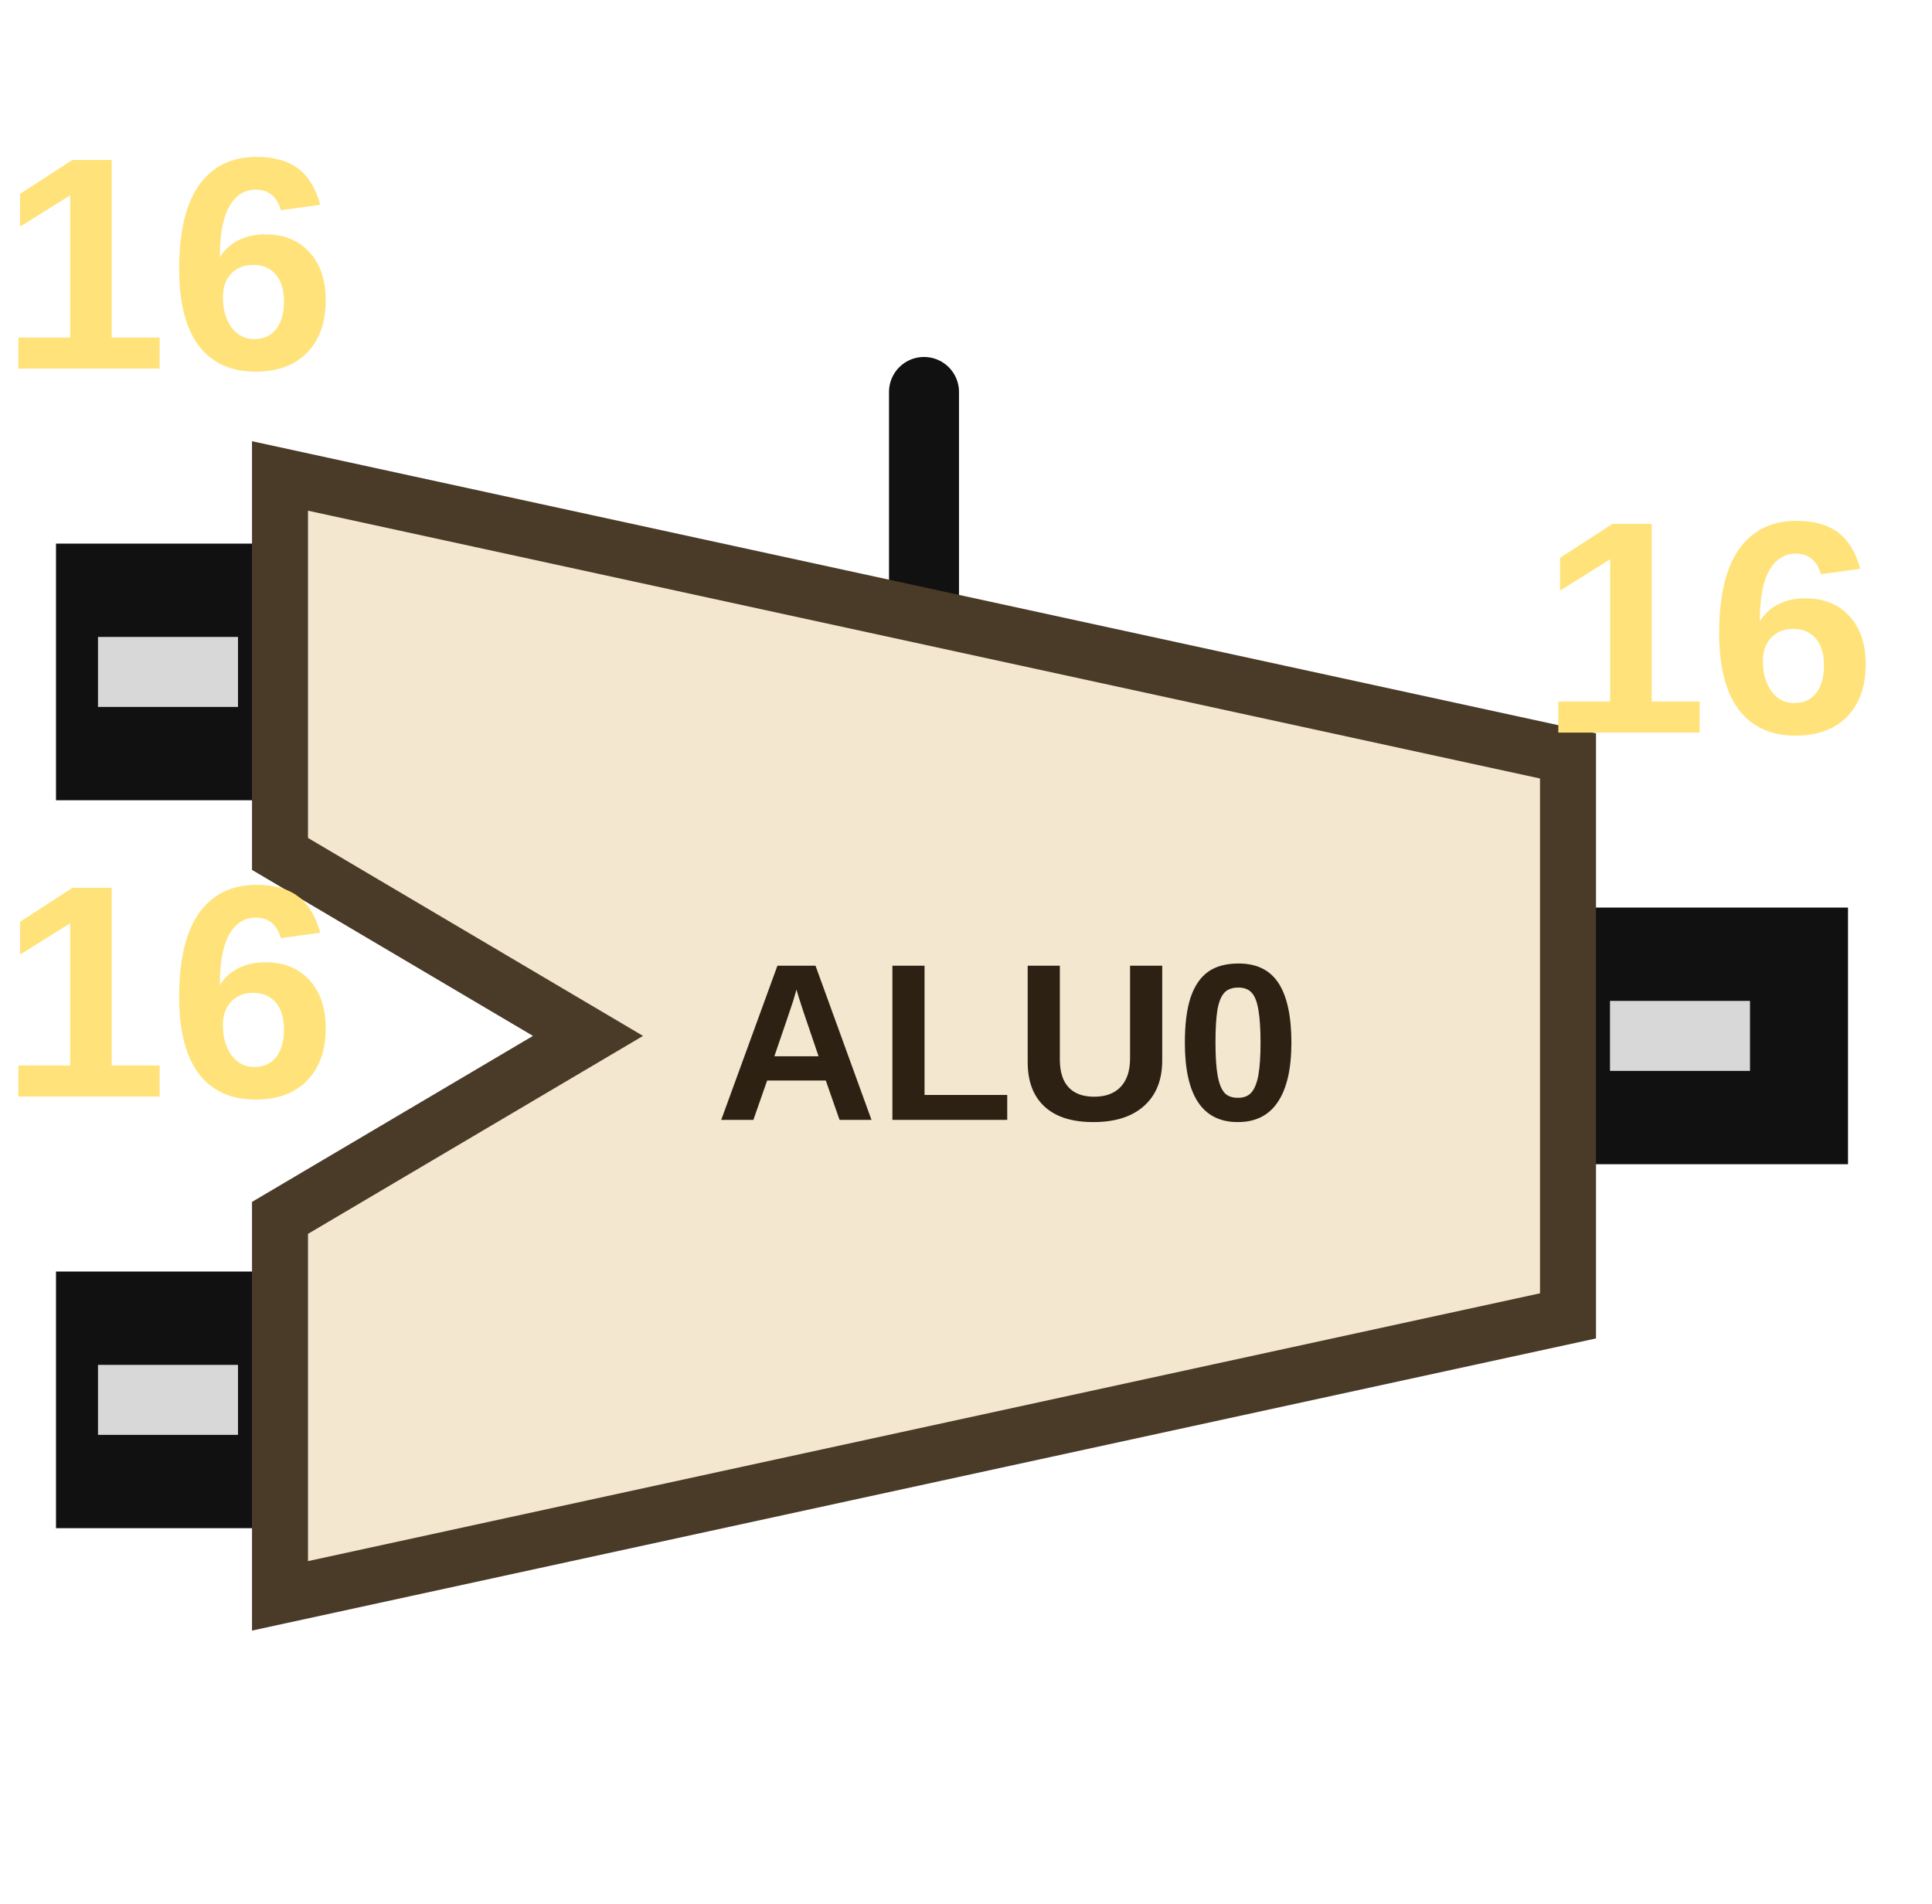
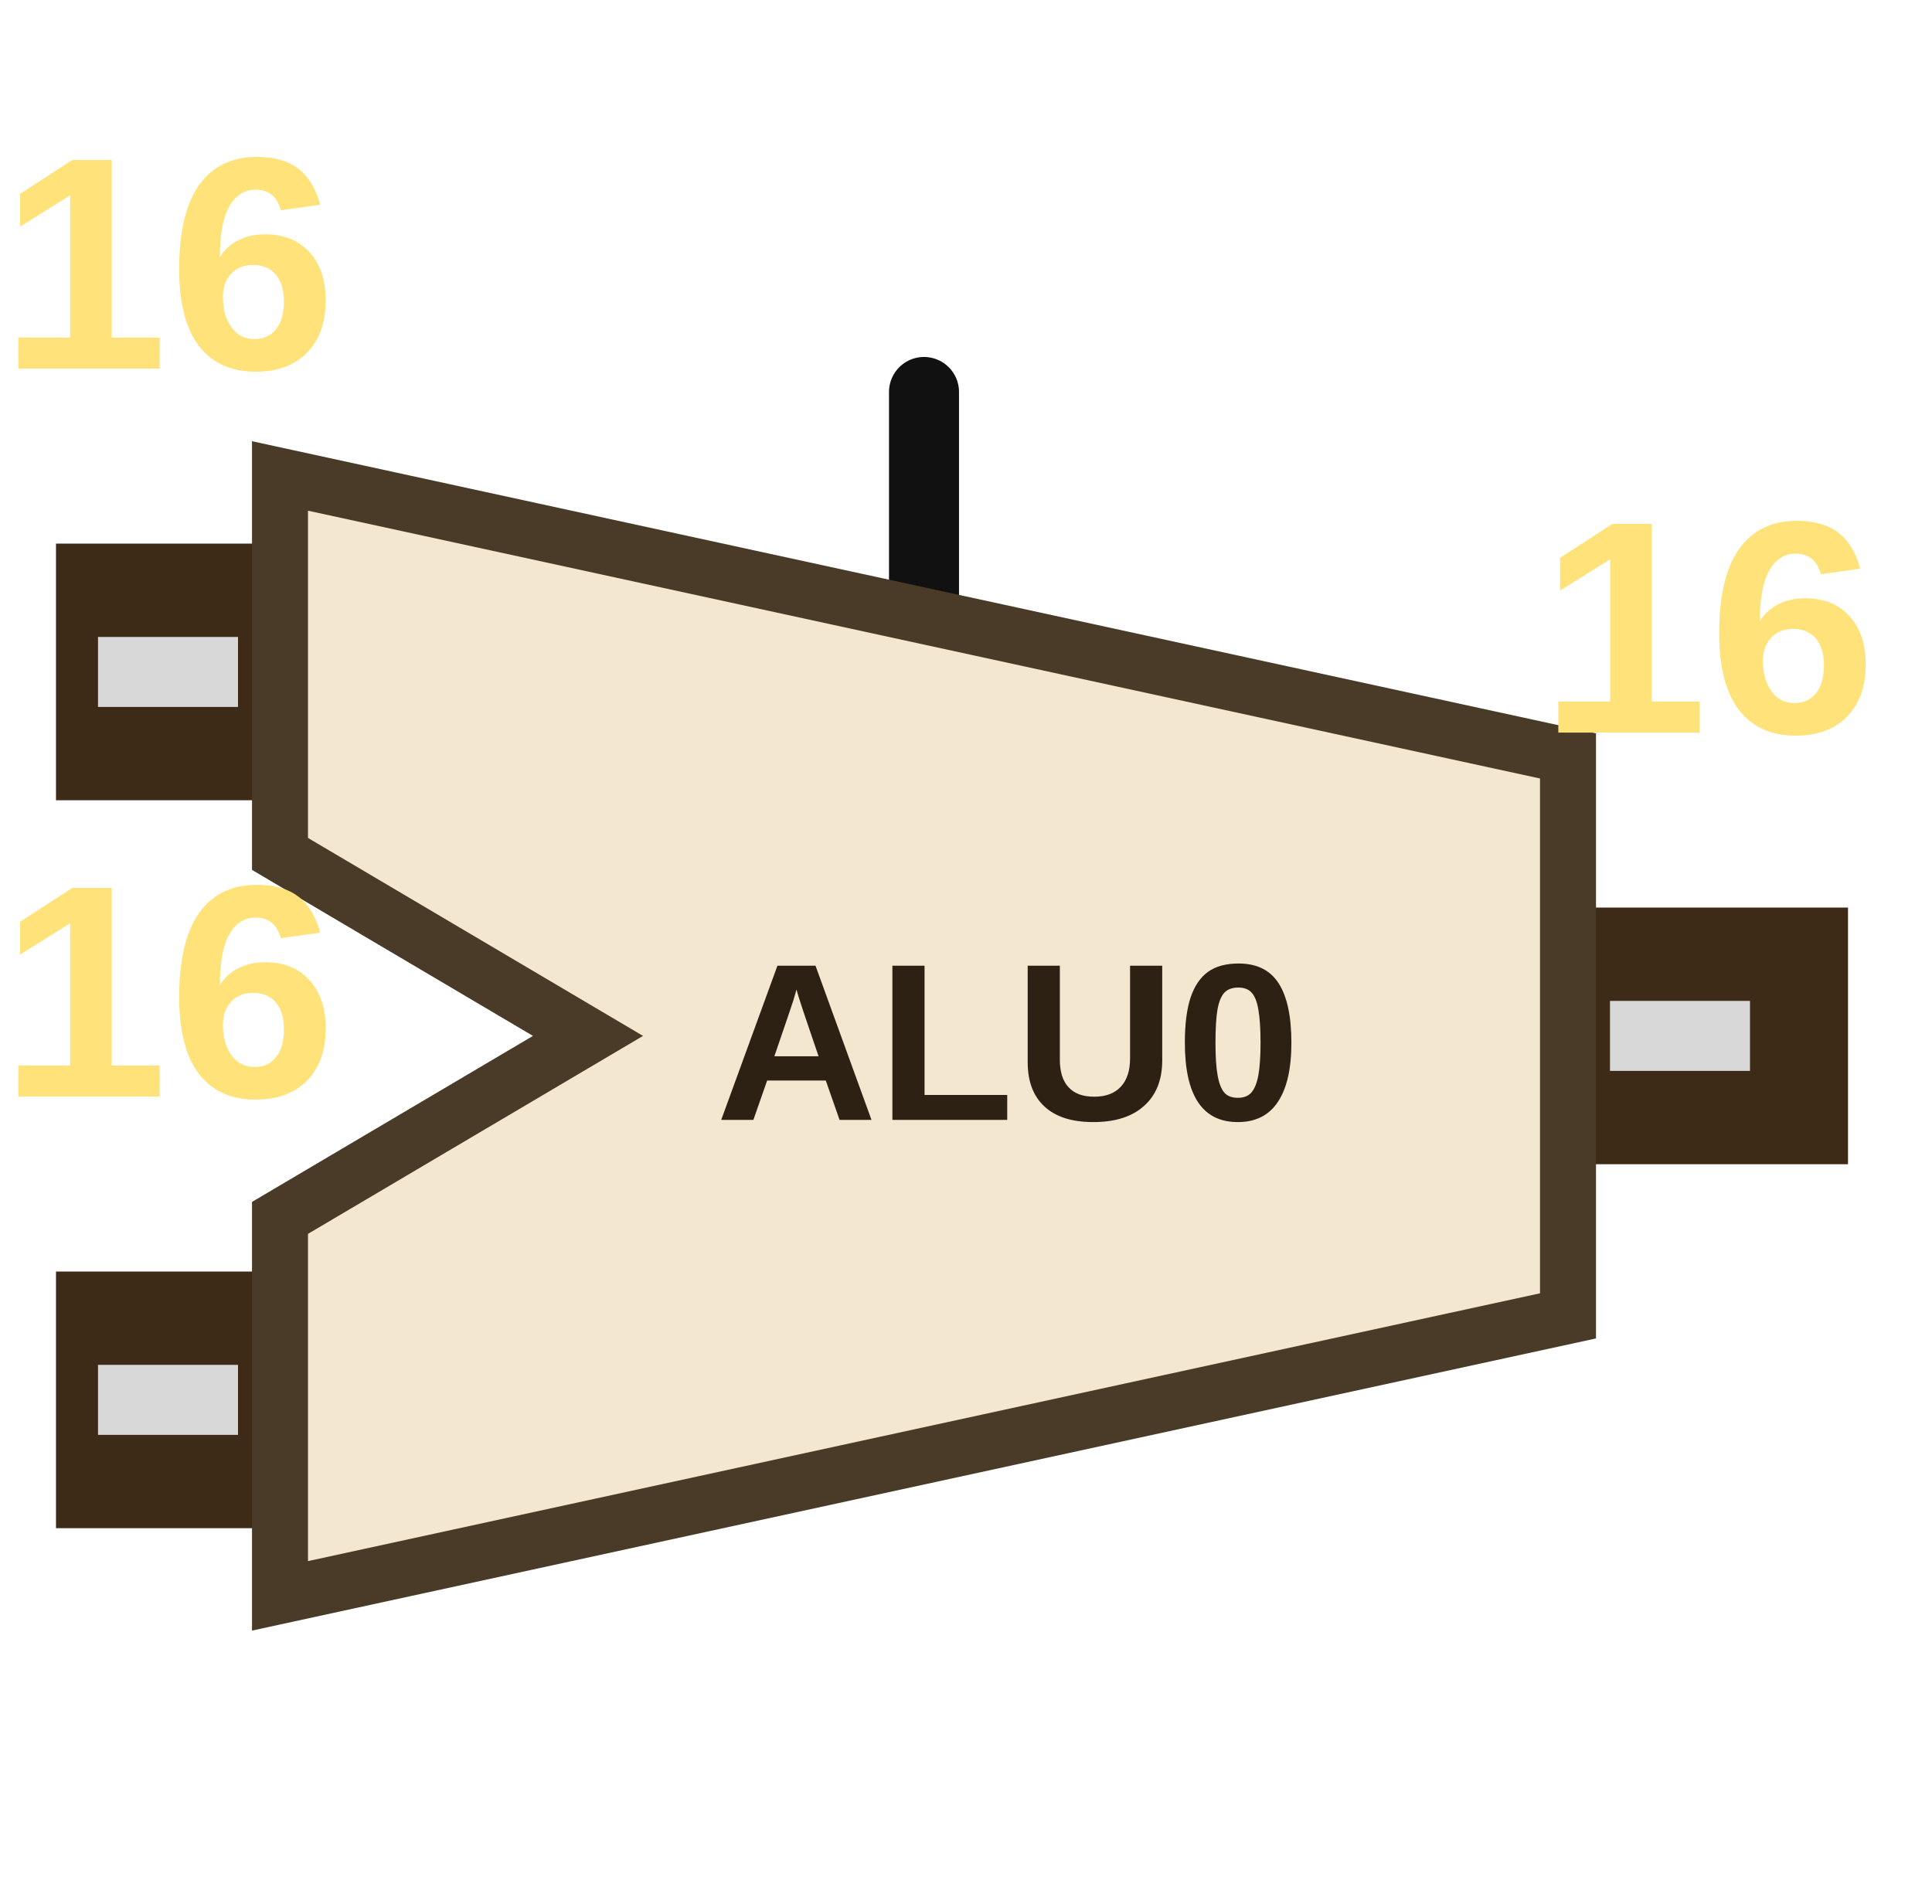
<svg xmlns="http://www.w3.org/2000/svg" viewBox="-66 -74 138 136" version="1.1">
  <style>
    .usercard-body { fill:#f4e7cf; stroke:#4a3b28; stroke-width:4; }
    .usercard-pin { stroke:#111; stroke-width:5; stroke-linecap:round; fill:none; }
    .arith-gate-pin-letter { font-family:Arial,sans-serif; font-size:20px; font-weight:800; fill:#2c2113; text-anchor:middle; }
-     .splitter-bar { fill:#111; stroke:none; }
+     .splitter-bar { fill:#3d2a17; stroke:none; }
    .splitter-stripe { stroke:#d8d8d8; stroke-width:3; stroke-dasharray:6 3; stroke-linecap:butt; fill:none; }
    .splitter-width-label { fill:#ffe37a; font-family:Arial,sans-serif; font-weight:800; font-size:13px; text-anchor:middle; }
  </style>
  <g class="usercard">
    <rect class="splitter-bar" x="-62" y="-35.167" width="16" height="18.333" />
    <line class="splitter-stripe" x1="-59" y1="-26" x2="-49" y2="-26" style="stroke-width:5;stroke-dasharray:10 5" />
    <rect class="splitter-bar" x="-62" y="16.833" width="16" height="18.333" />
    <line class="splitter-stripe" x1="-59" y1="26" x2="-49" y2="26" style="stroke-width:5;stroke-dasharray:10 5" />
    <rect class="splitter-bar" x="46" y="-9.167" width="20" height="18.333" />
    <line class="splitter-stripe" x1="49" y1="0" x2="63" y2="0" style="stroke-width:5;stroke-dasharray:10 5" />
    <line class="usercard-pin" x1="0" y1="-30" x2="0" y2="-46" />
    <path class="usercard-body" d="M -46 -40 L 46 -20 L 46 20 L -46 40 L -46 13 L -24 0 L -46 -13 Z" />
    <text class="arith-gate-pin-letter" x="6" y="6" text-anchor="middle" style="font-size:16px">ALU0</text>
    <text class="splitter-width-label" x="-54" y="-47.667" text-anchor="middle" style="font-size:21.667px">16</text>
    <text class="splitter-width-label" x="-54" y="4.333" text-anchor="middle" style="font-size:21.667px">16</text>
    <text class="splitter-width-label" x="56" y="-21.667" text-anchor="middle" style="font-size:21.667px">16</text>
  </g>
</svg>
